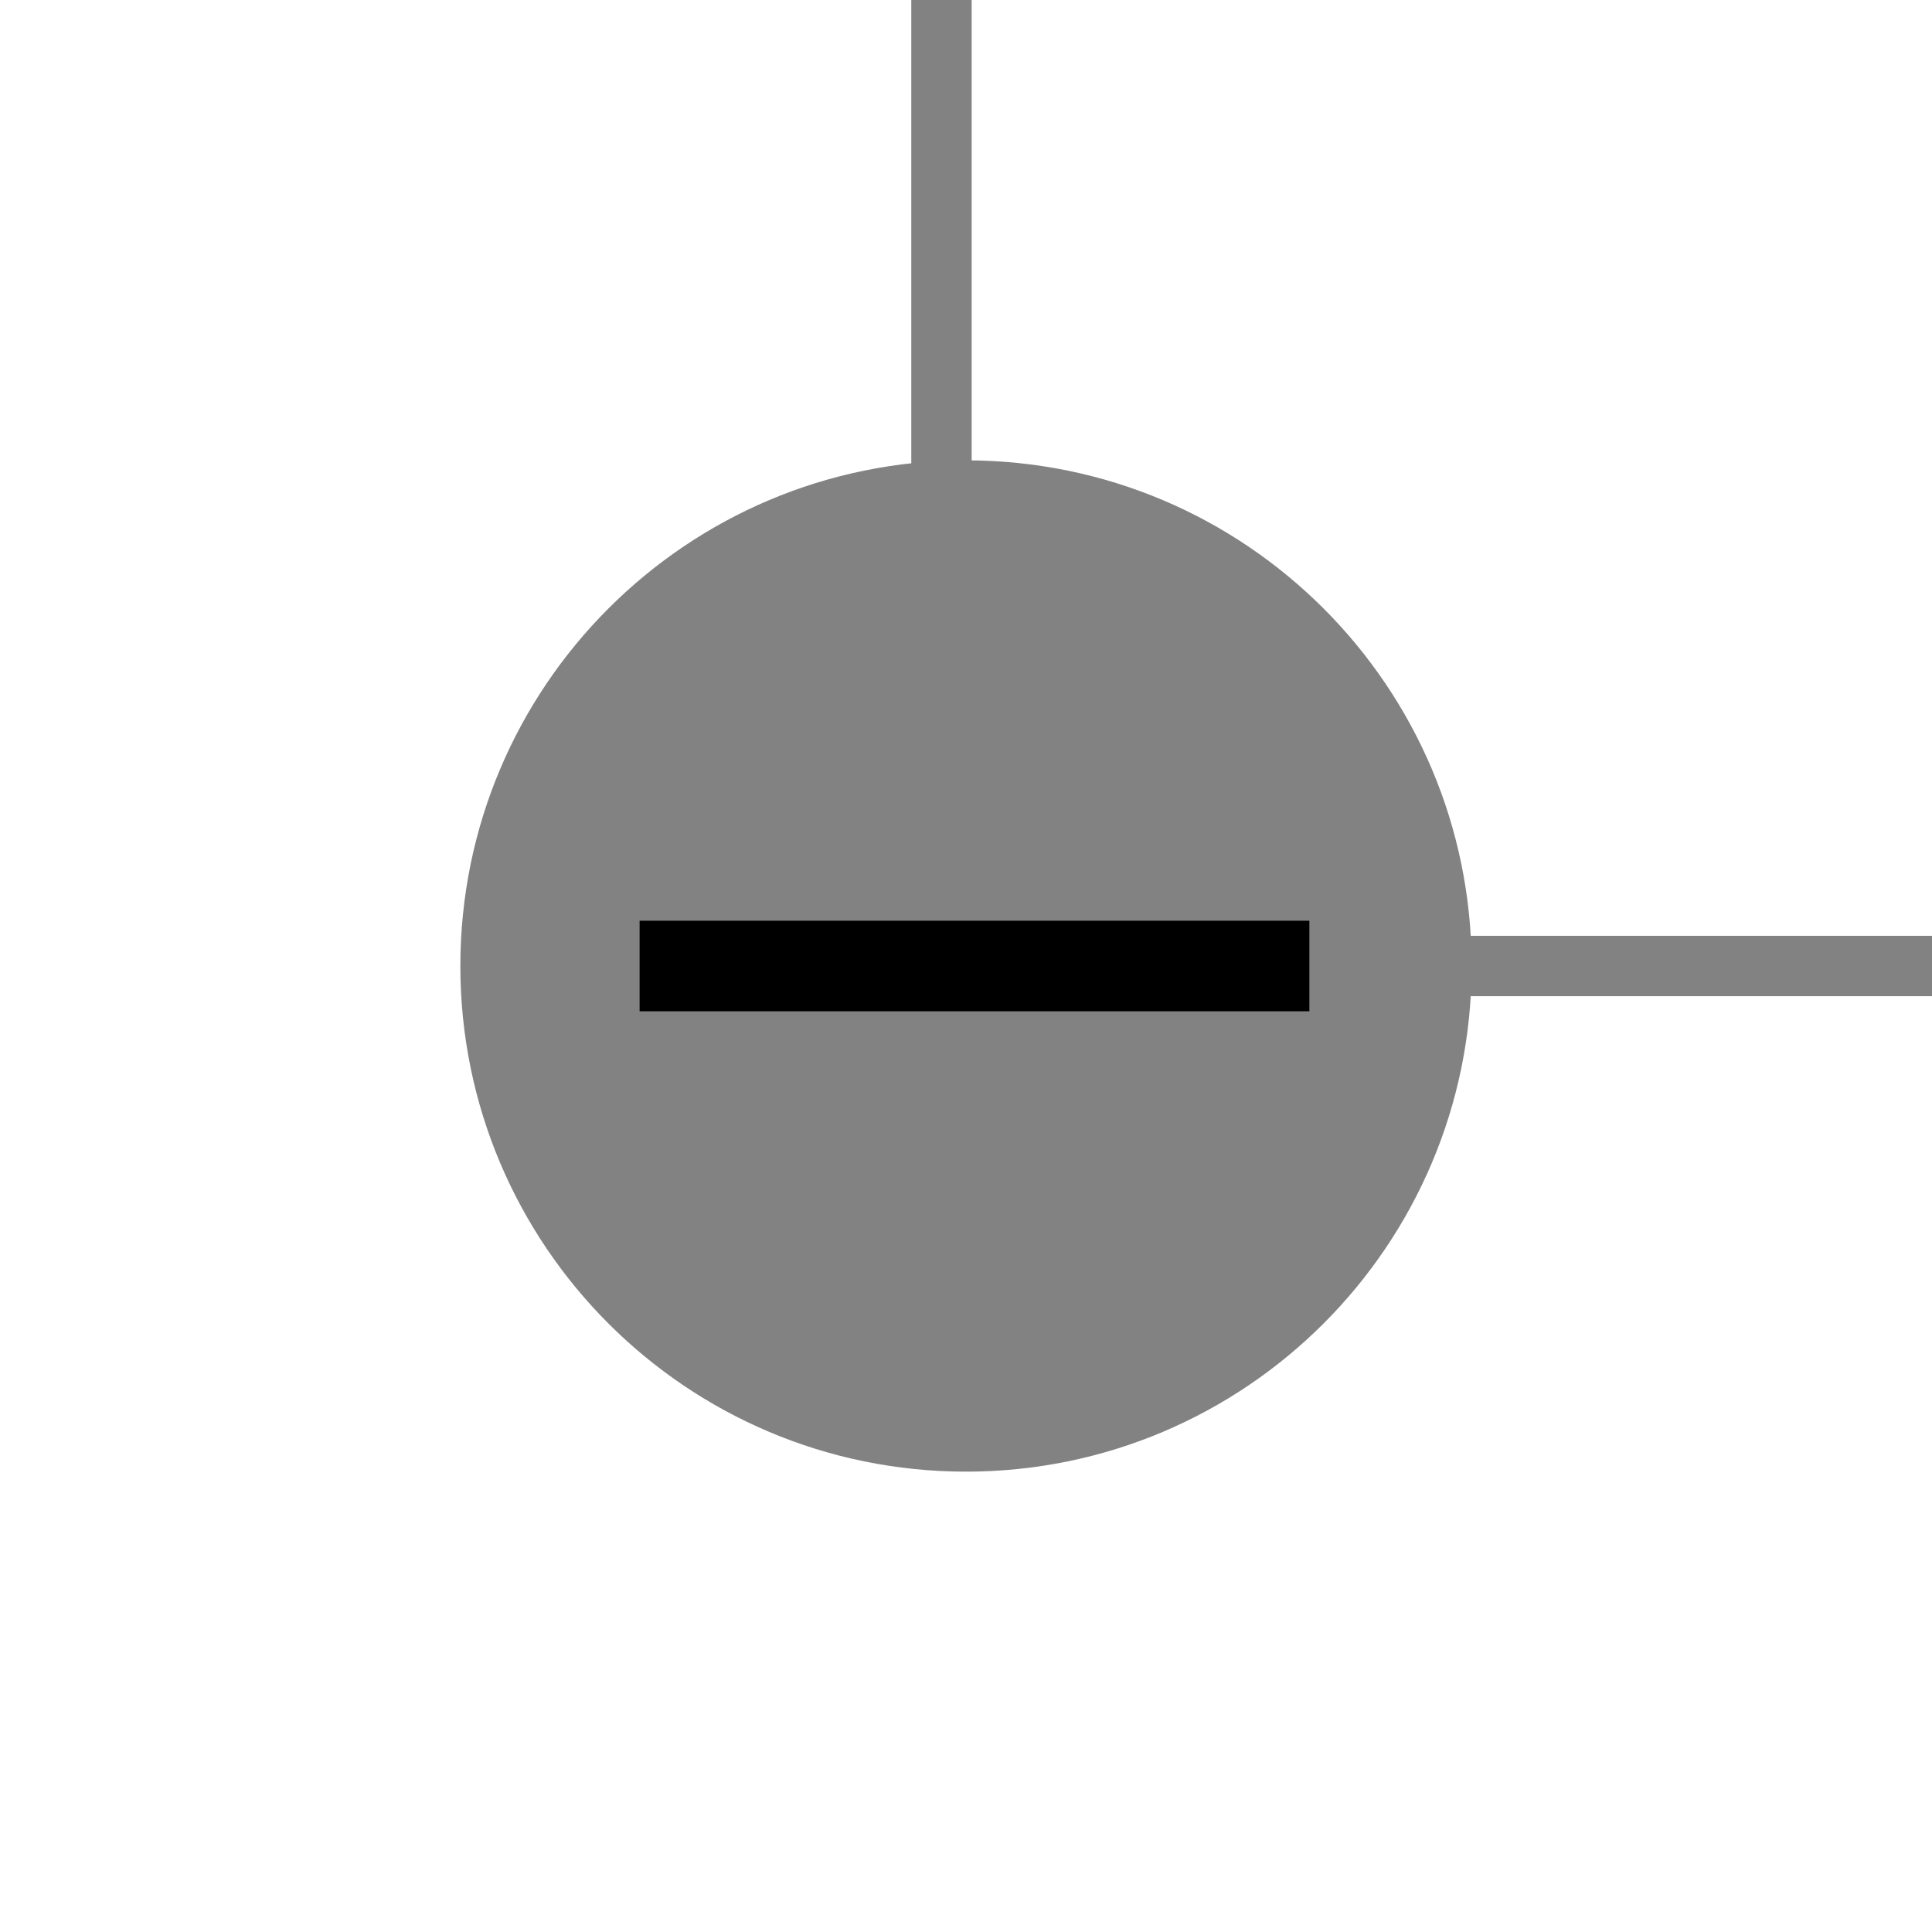
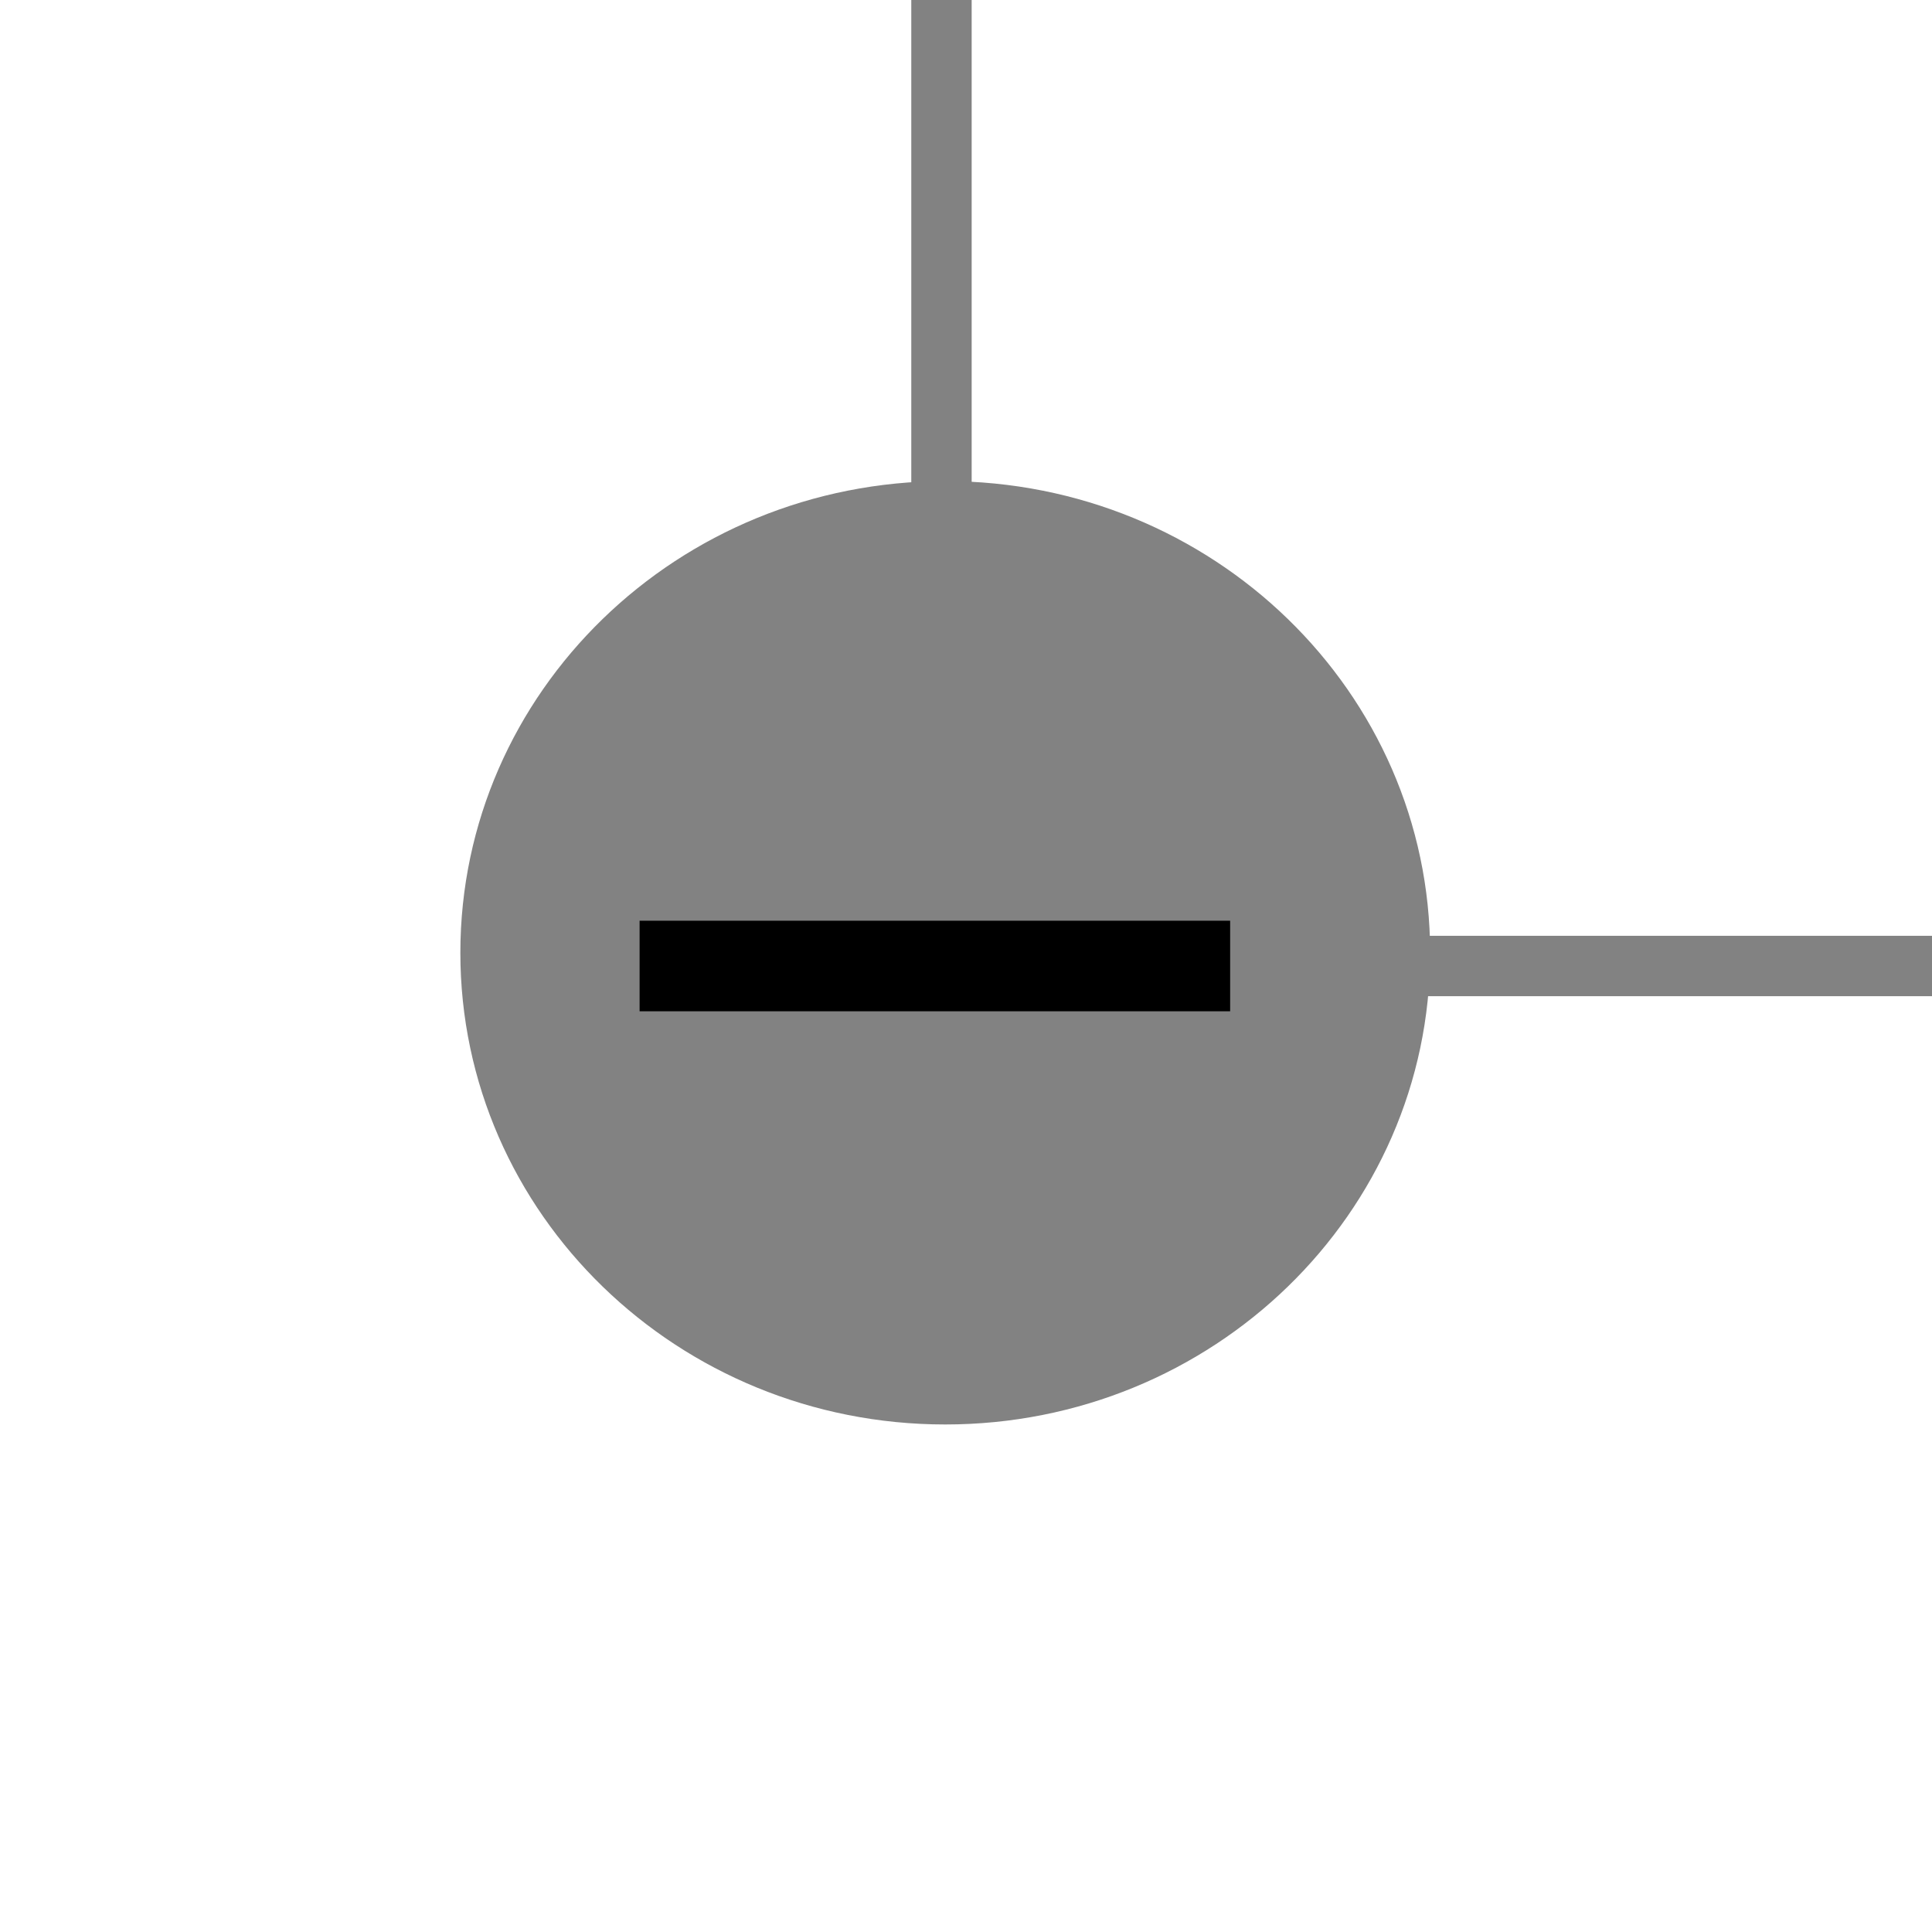
<svg xmlns="http://www.w3.org/2000/svg" width="92.16pt" height="92.16pt" viewBox="0 0 92.16 92.16">
  <defs />
  <path id="shape0" transform="translate(46.08, 46.08)" fill="none" stroke="#828282" stroke-width="2.88" stroke-linecap="square" stroke-linejoin="miter" stroke-miterlimit="2" d="M46.17 0L0 0" />
  <path id="shape1" transform="translate(44.91, -3.78)" fill="none" stroke="#828282" stroke-width="2.88" stroke-linecap="square" stroke-linejoin="miter" stroke-miterlimit="2" d="M0 49.86L0 0" />
-   <ellipse id="shape2" transform="translate(23.4, 23.4)" rx="22.68" ry="22.68" cx="22.68" cy="22.68" fill="#828282" fill-rule="evenodd" stroke="#828282" stroke-width="2.88" stroke-linecap="square" stroke-linejoin="bevel" />
-   <path id="shape3" transform="translate(32.67, 46.08)" fill="none" stroke="#000000" stroke-width="4.32" stroke-linecap="square" stroke-linejoin="miter" stroke-miterlimit="2" d="M27.63 0L0 0" />
+   <ellipse id="shape2" transform="translate(23.4, 24.39)" rx="21.69" ry="21.06" cx="21.69" cy="21.06" fill="#828282" fill-rule="evenodd" stroke="#828282" stroke-width="2.88" stroke-linecap="square" stroke-linejoin="bevel" />
+   <path id="shape3" transform="translate(32.67, 46.08)" fill="none" stroke="#000000" stroke-width="4.32" stroke-linecap="square" stroke-linejoin="miter" stroke-miterlimit="2" d="M23.85 0L0 0" />
</svg>
